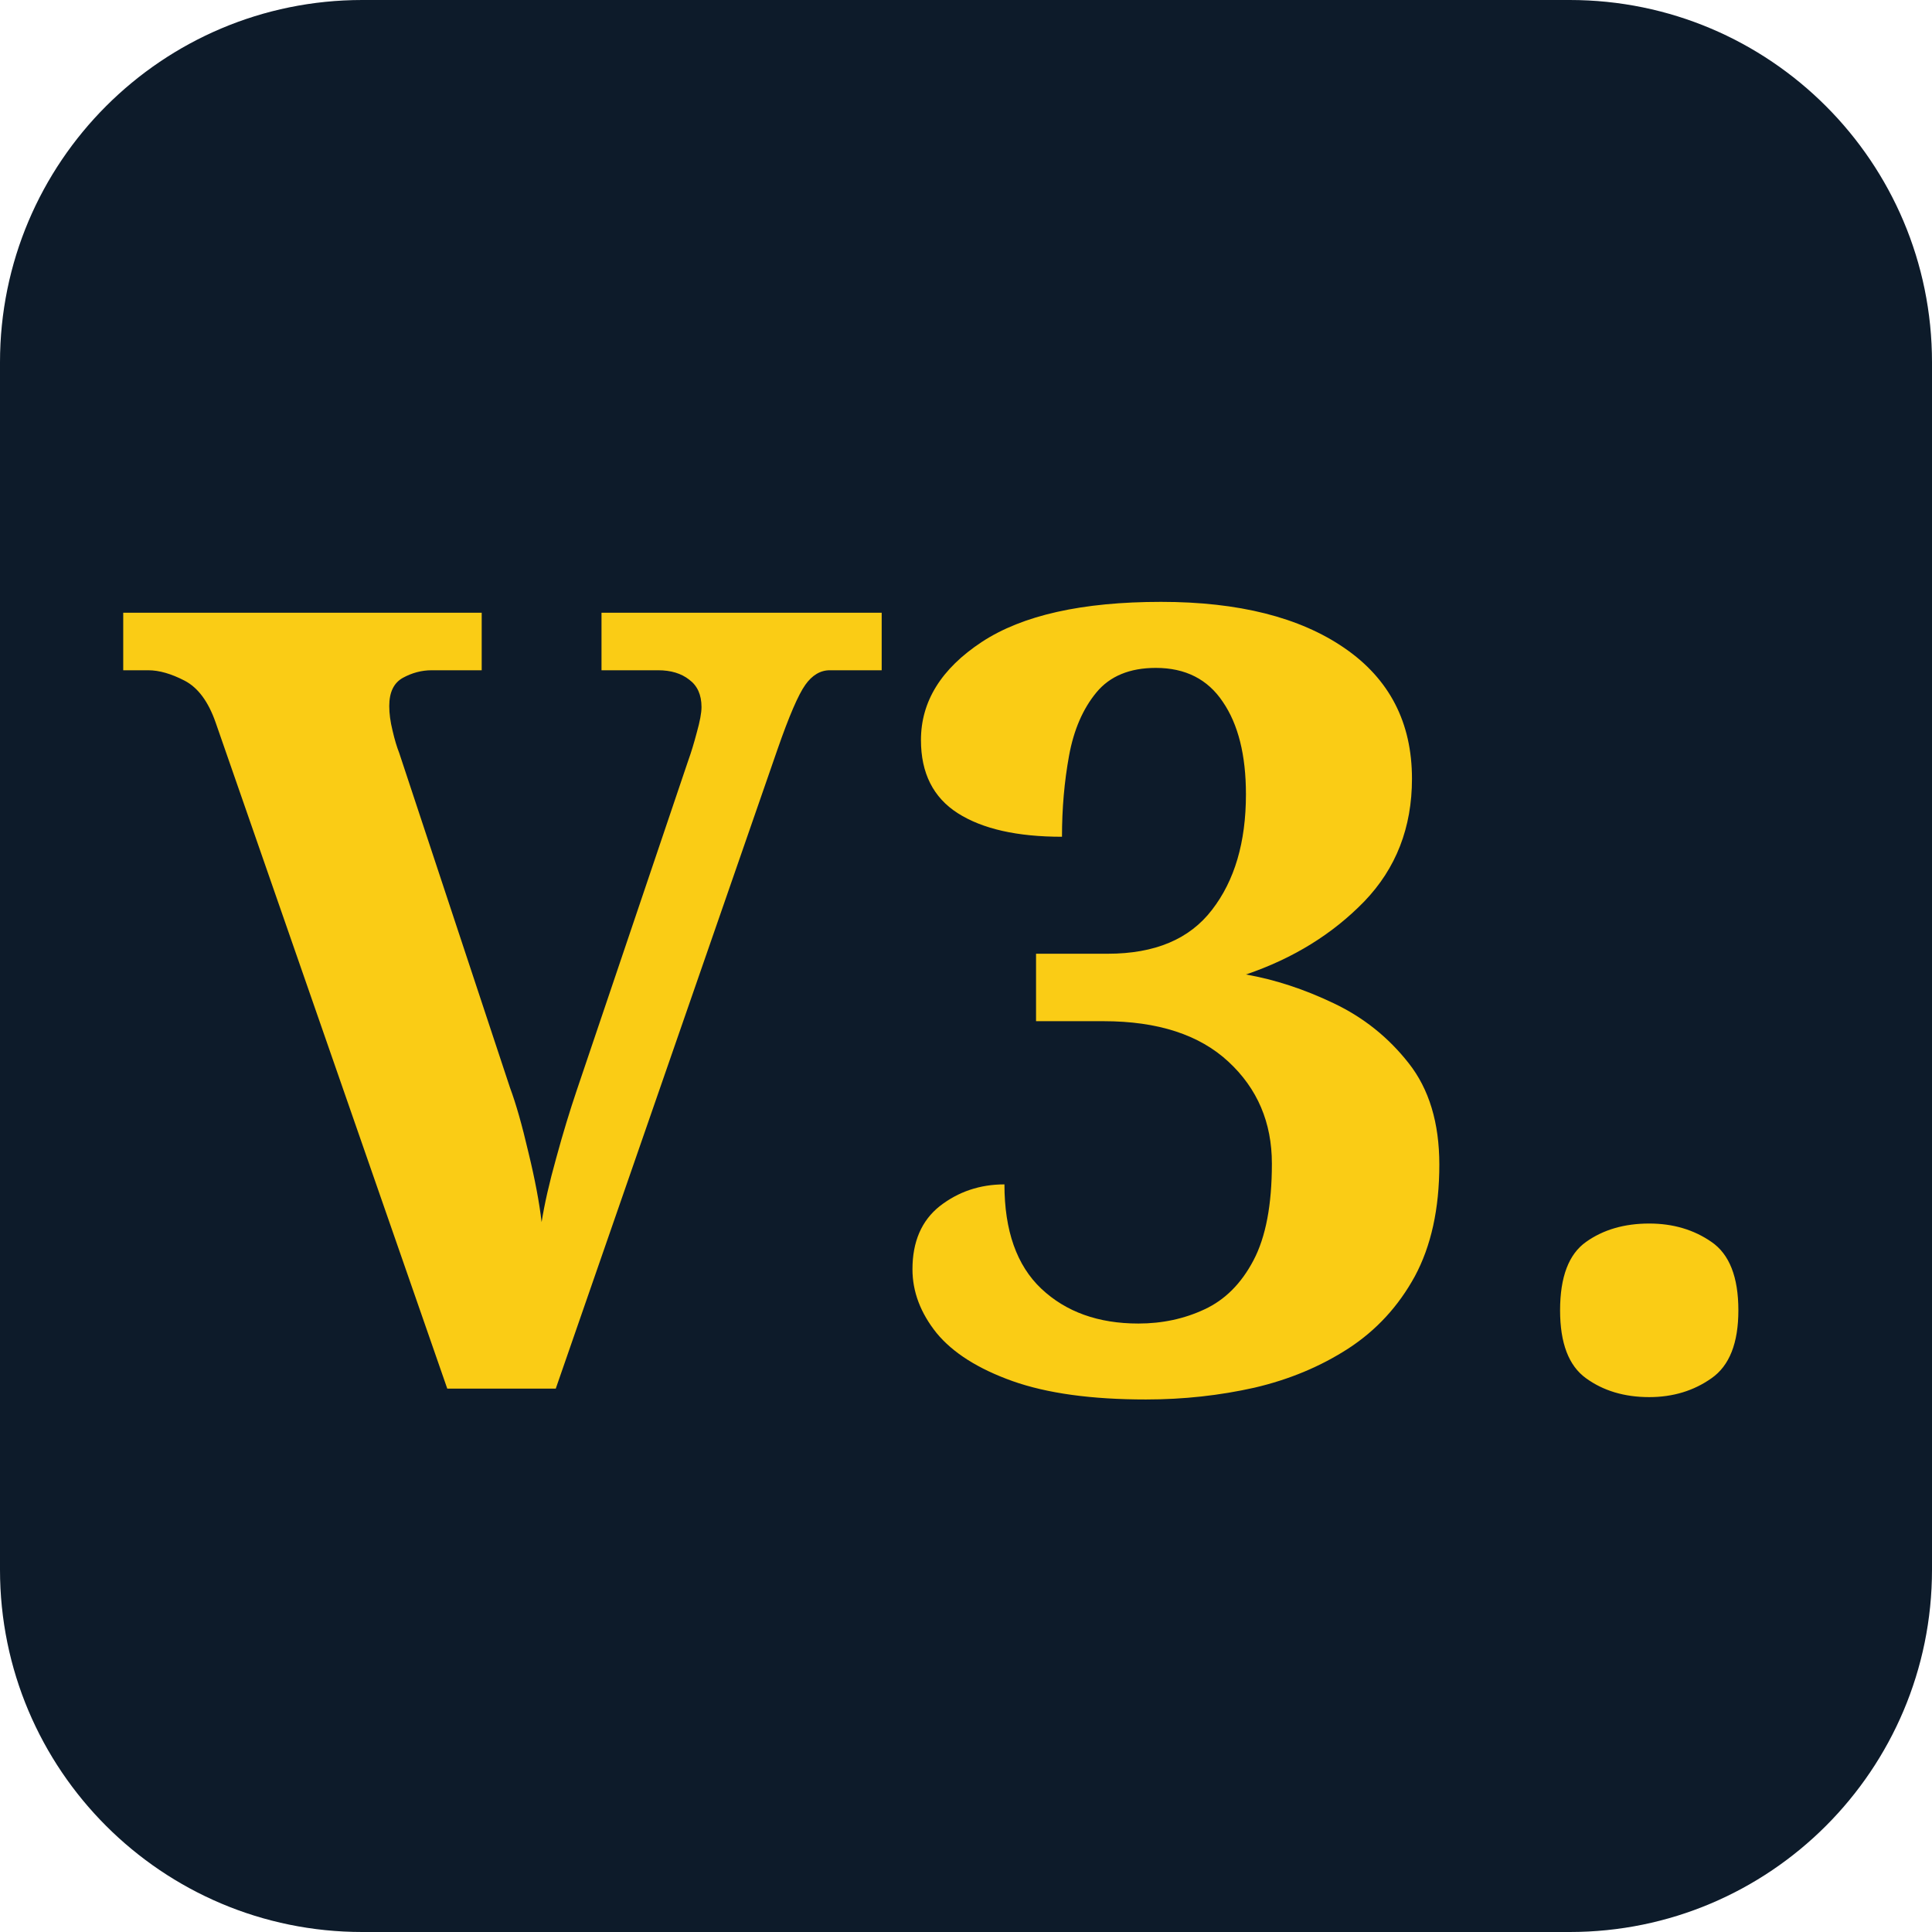
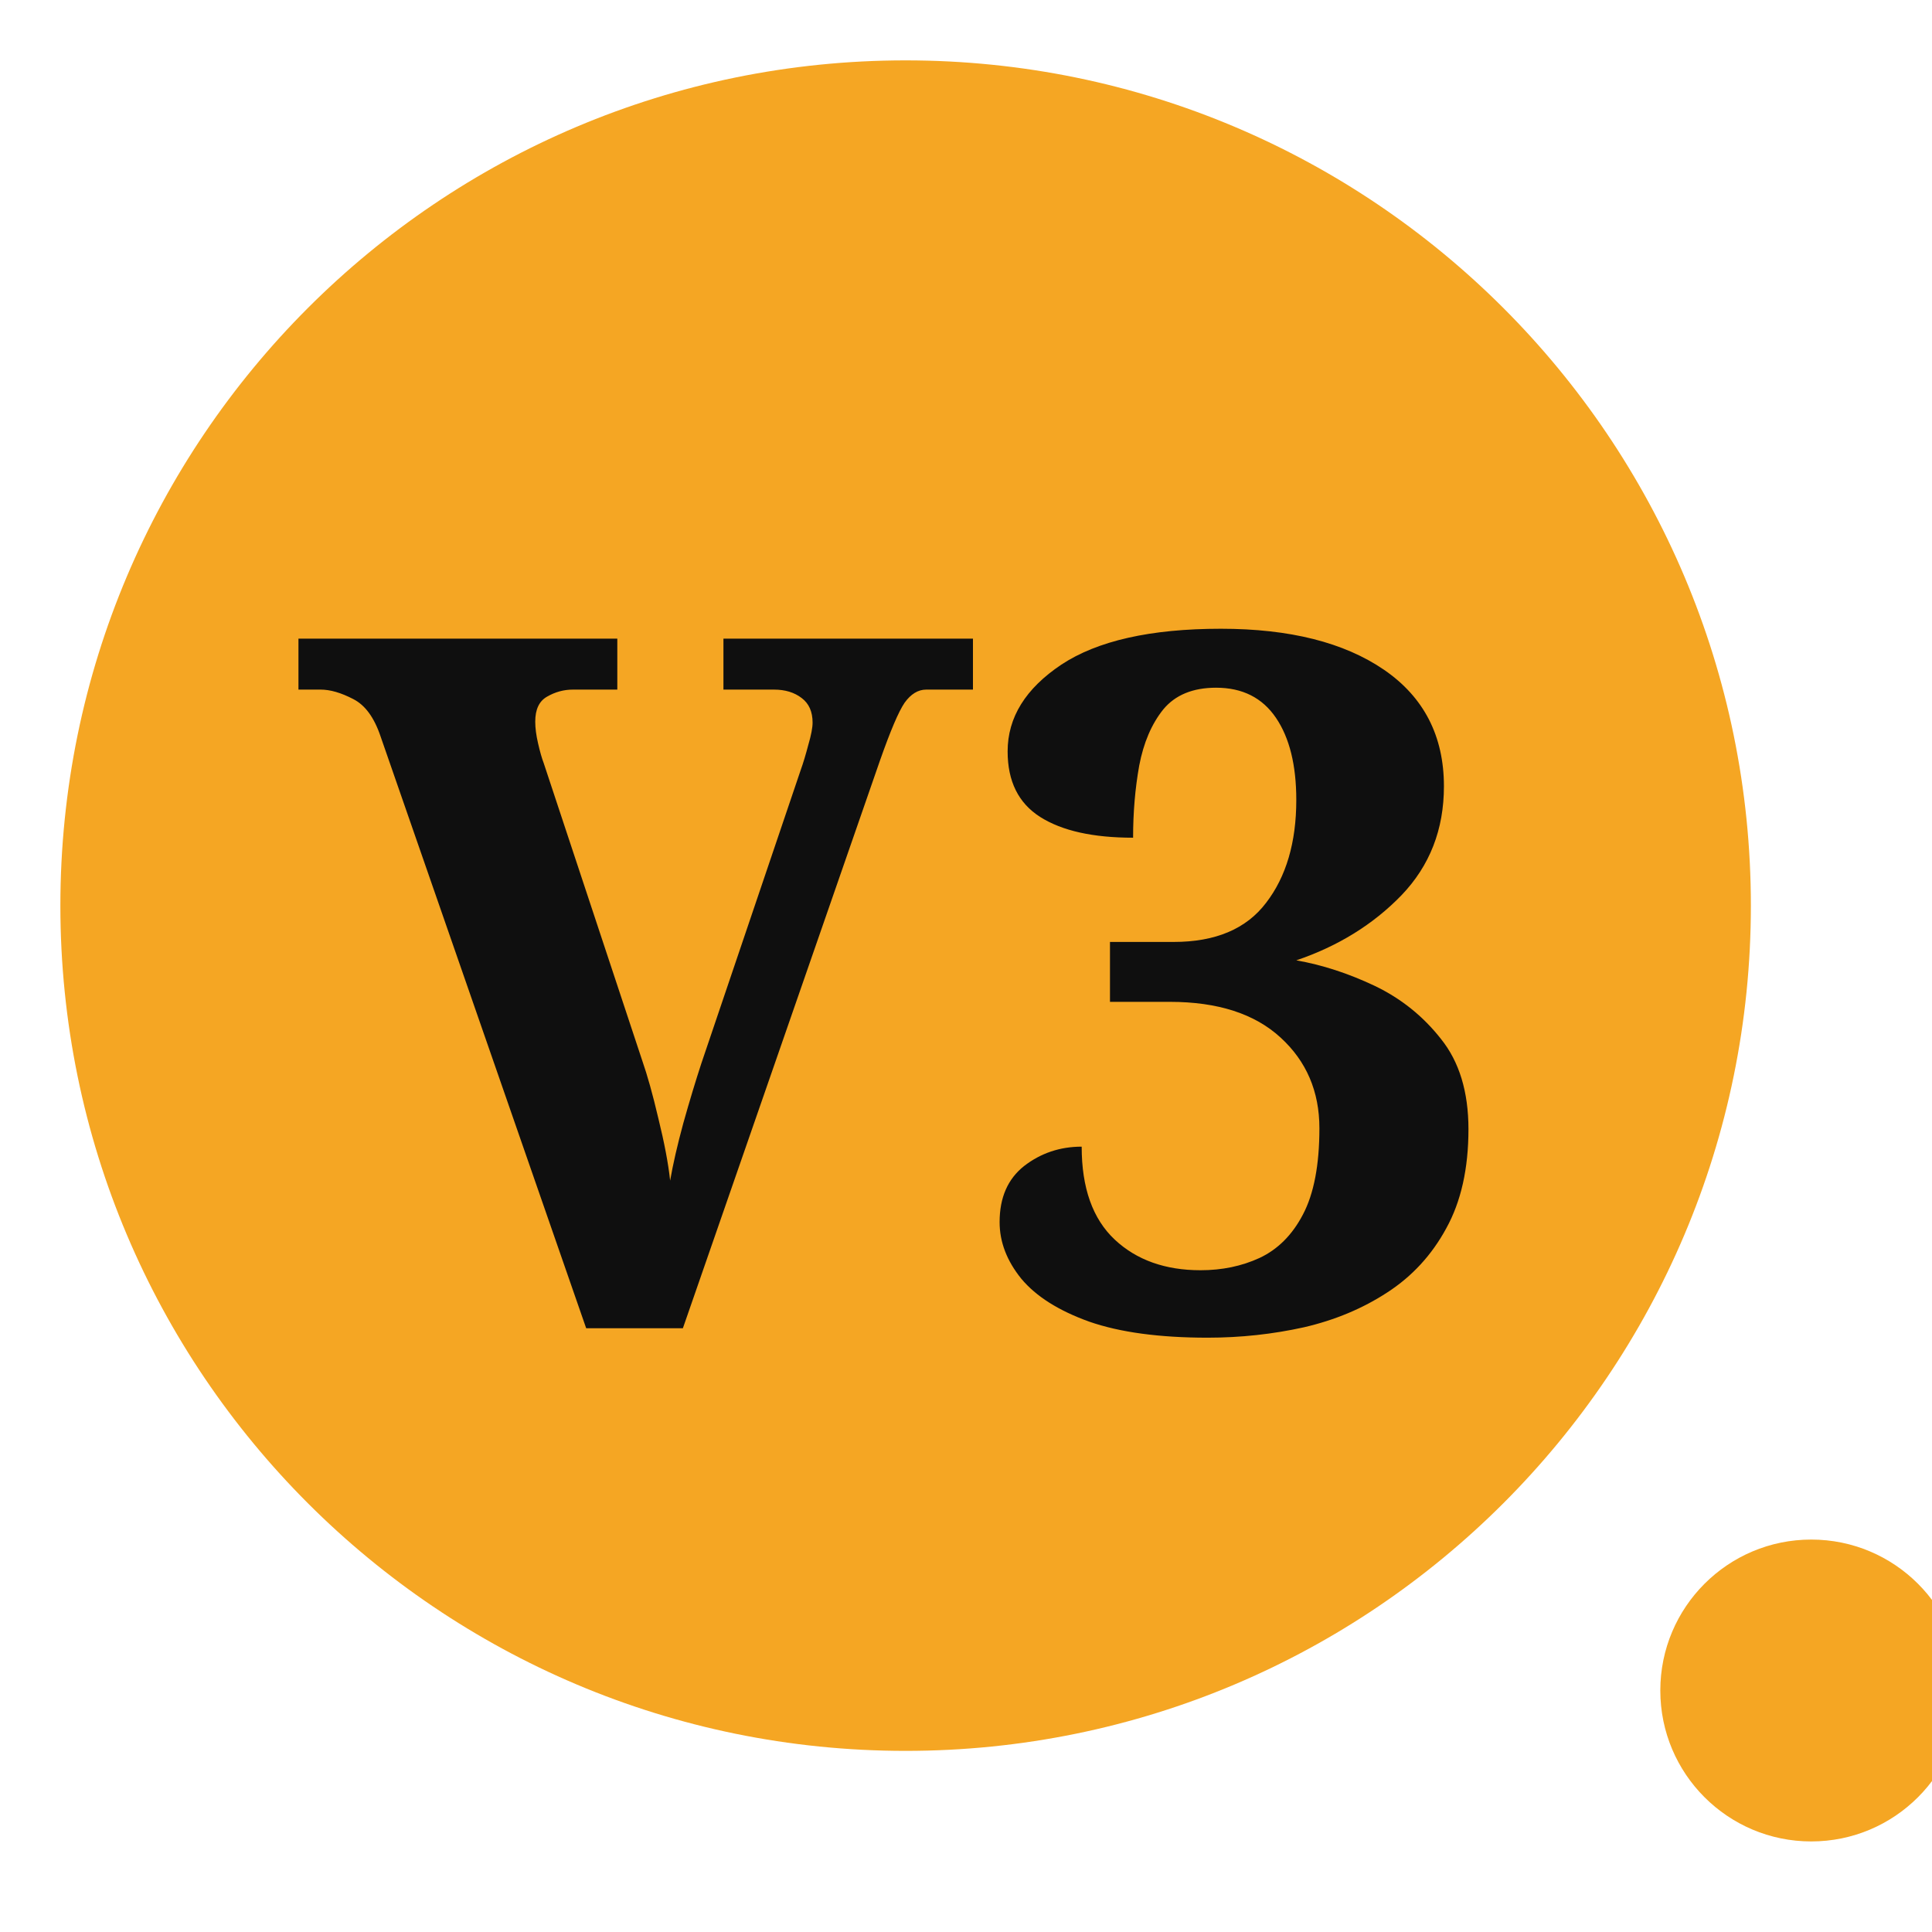
<svg xmlns="http://www.w3.org/2000/svg" viewBox="0 0 64 64">
-   <rect width="64" height="64" rx="12" fill="#0d1b2a" />
-   <text x="32" y="46" font-family="Georgia, serif" font-size="36" font-weight="bold" text-anchor="middle" fill="#facc15">V3.</text>
+   <circle cx="30" cy="30" r="28" fill="#f5a623" />
+   <text x="30" y="44" font-family="Georgia, serif" font-size="32" font-weight="bold" text-anchor="middle" fill="#0f0f0f">V3</text>
+   <circle cx="60" cy="56" r="5" fill="#f5a623" />
</svg>
